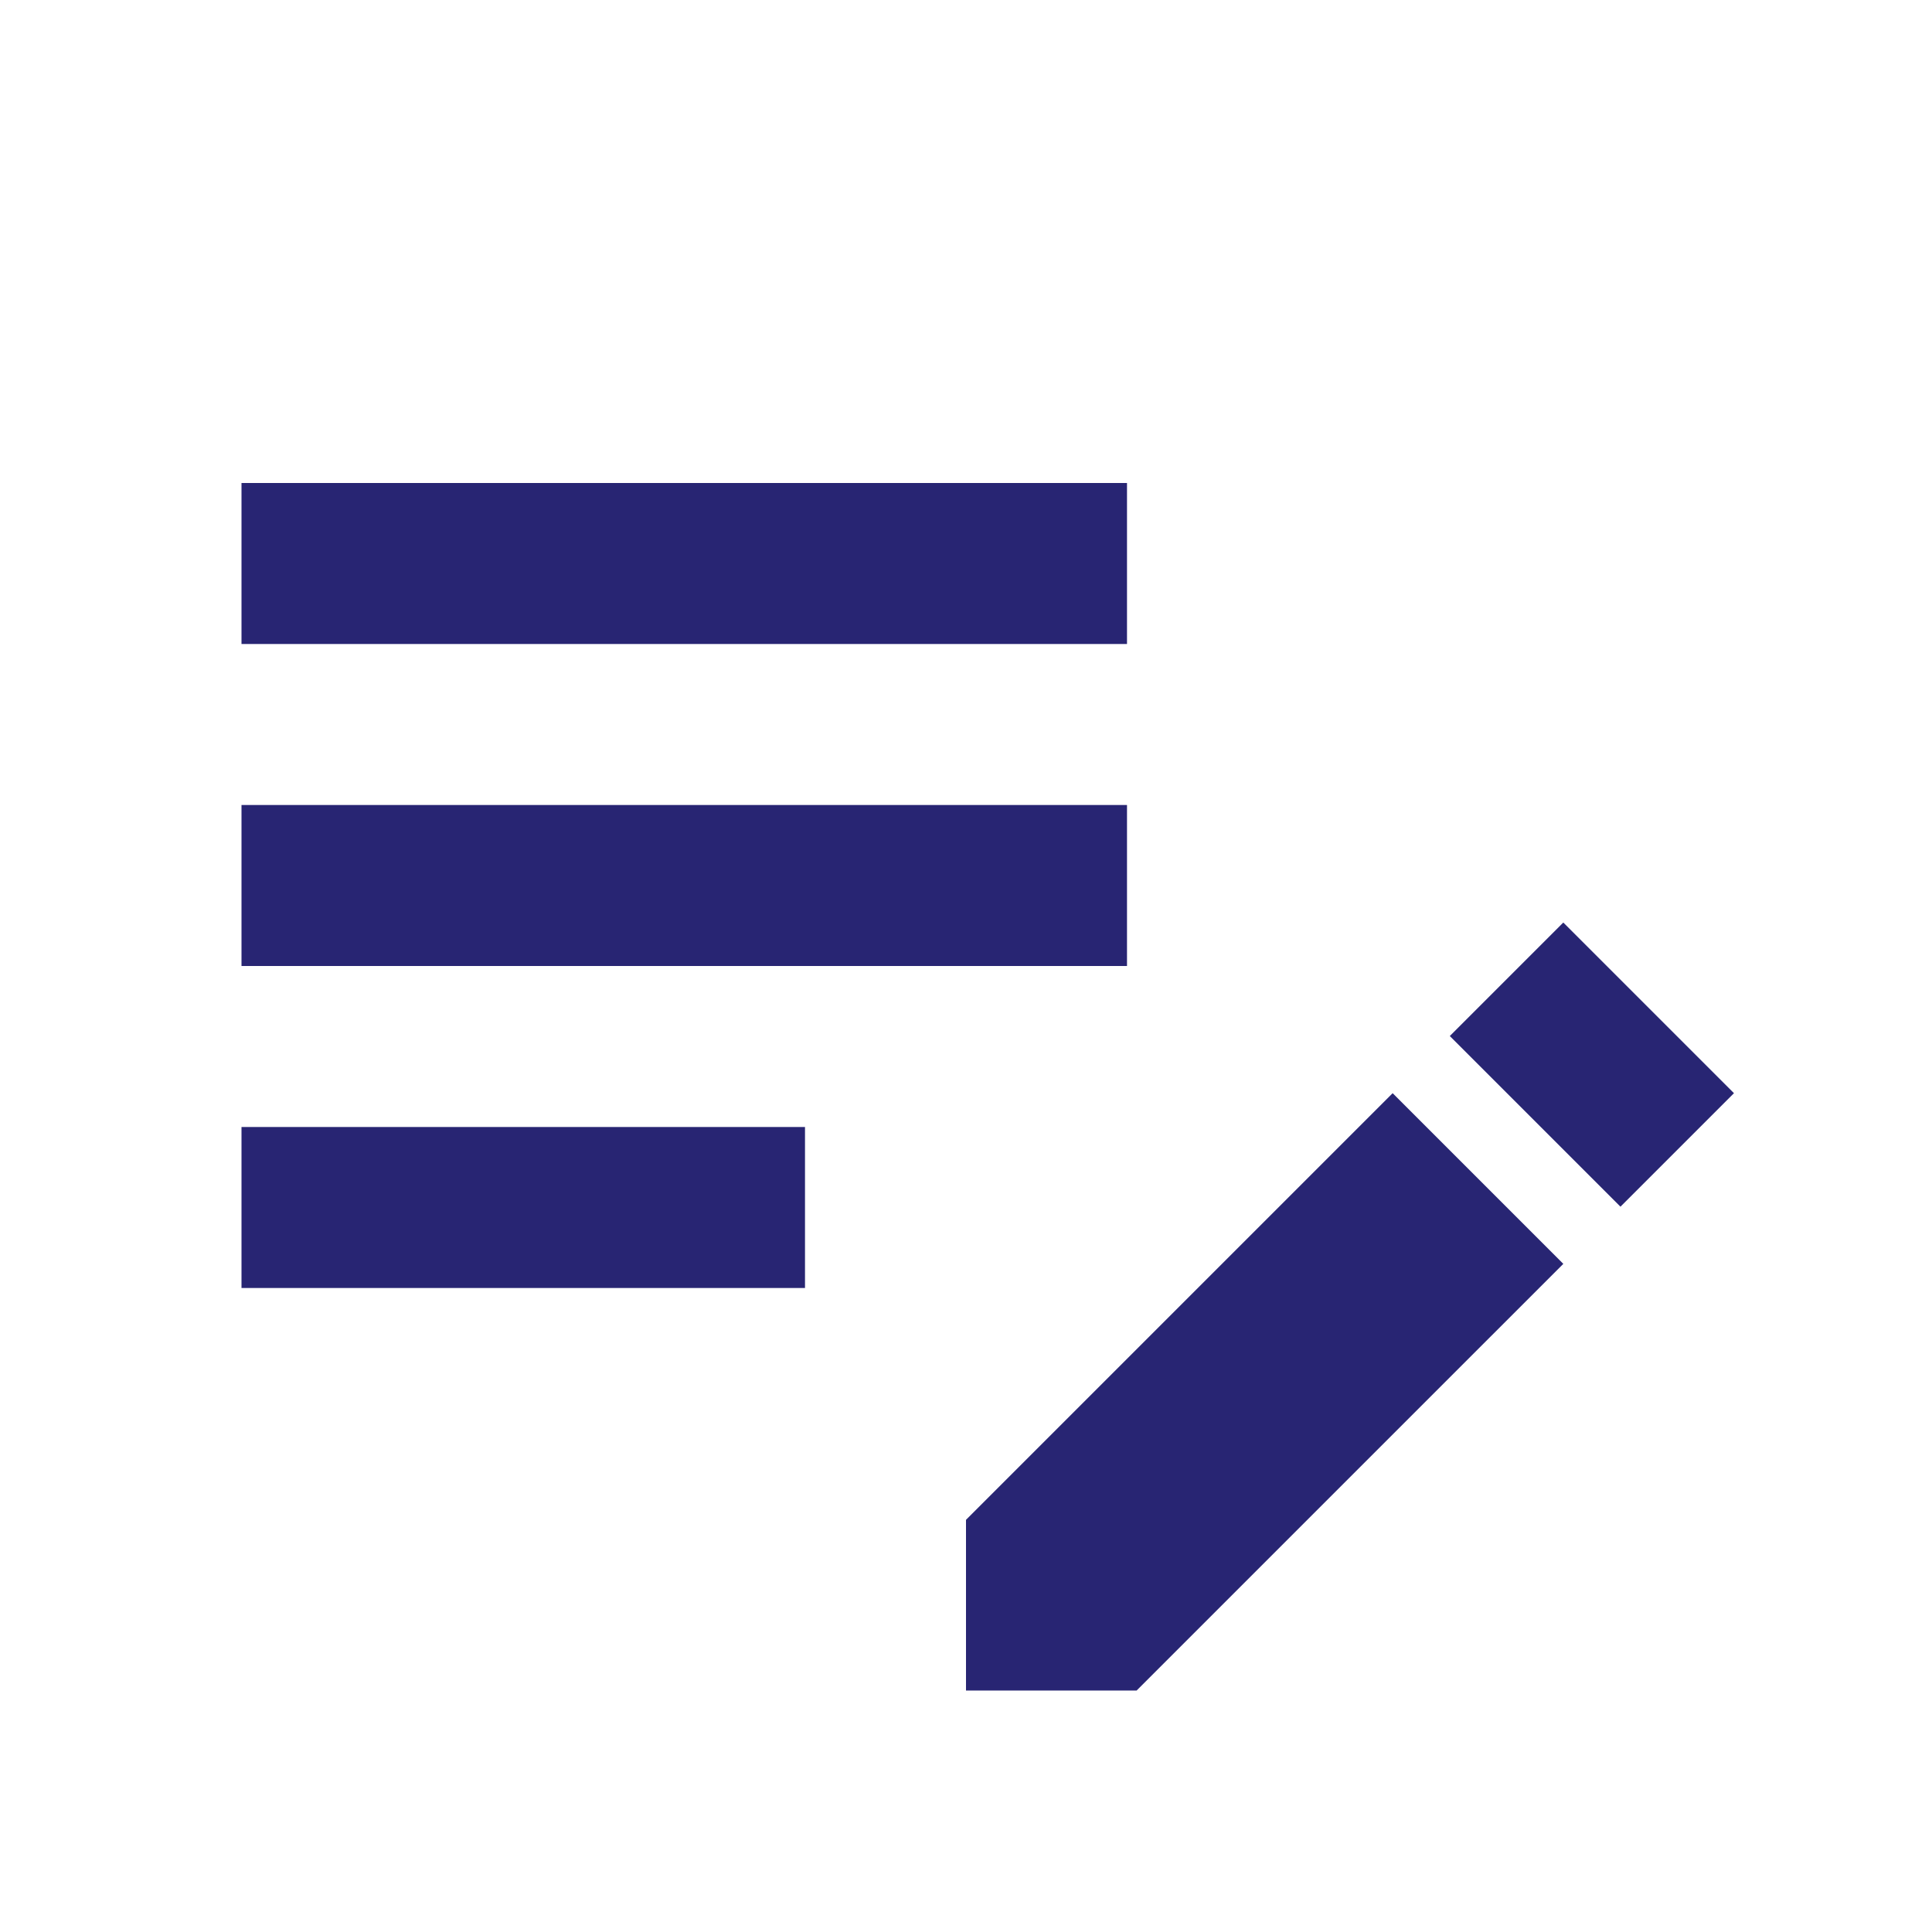
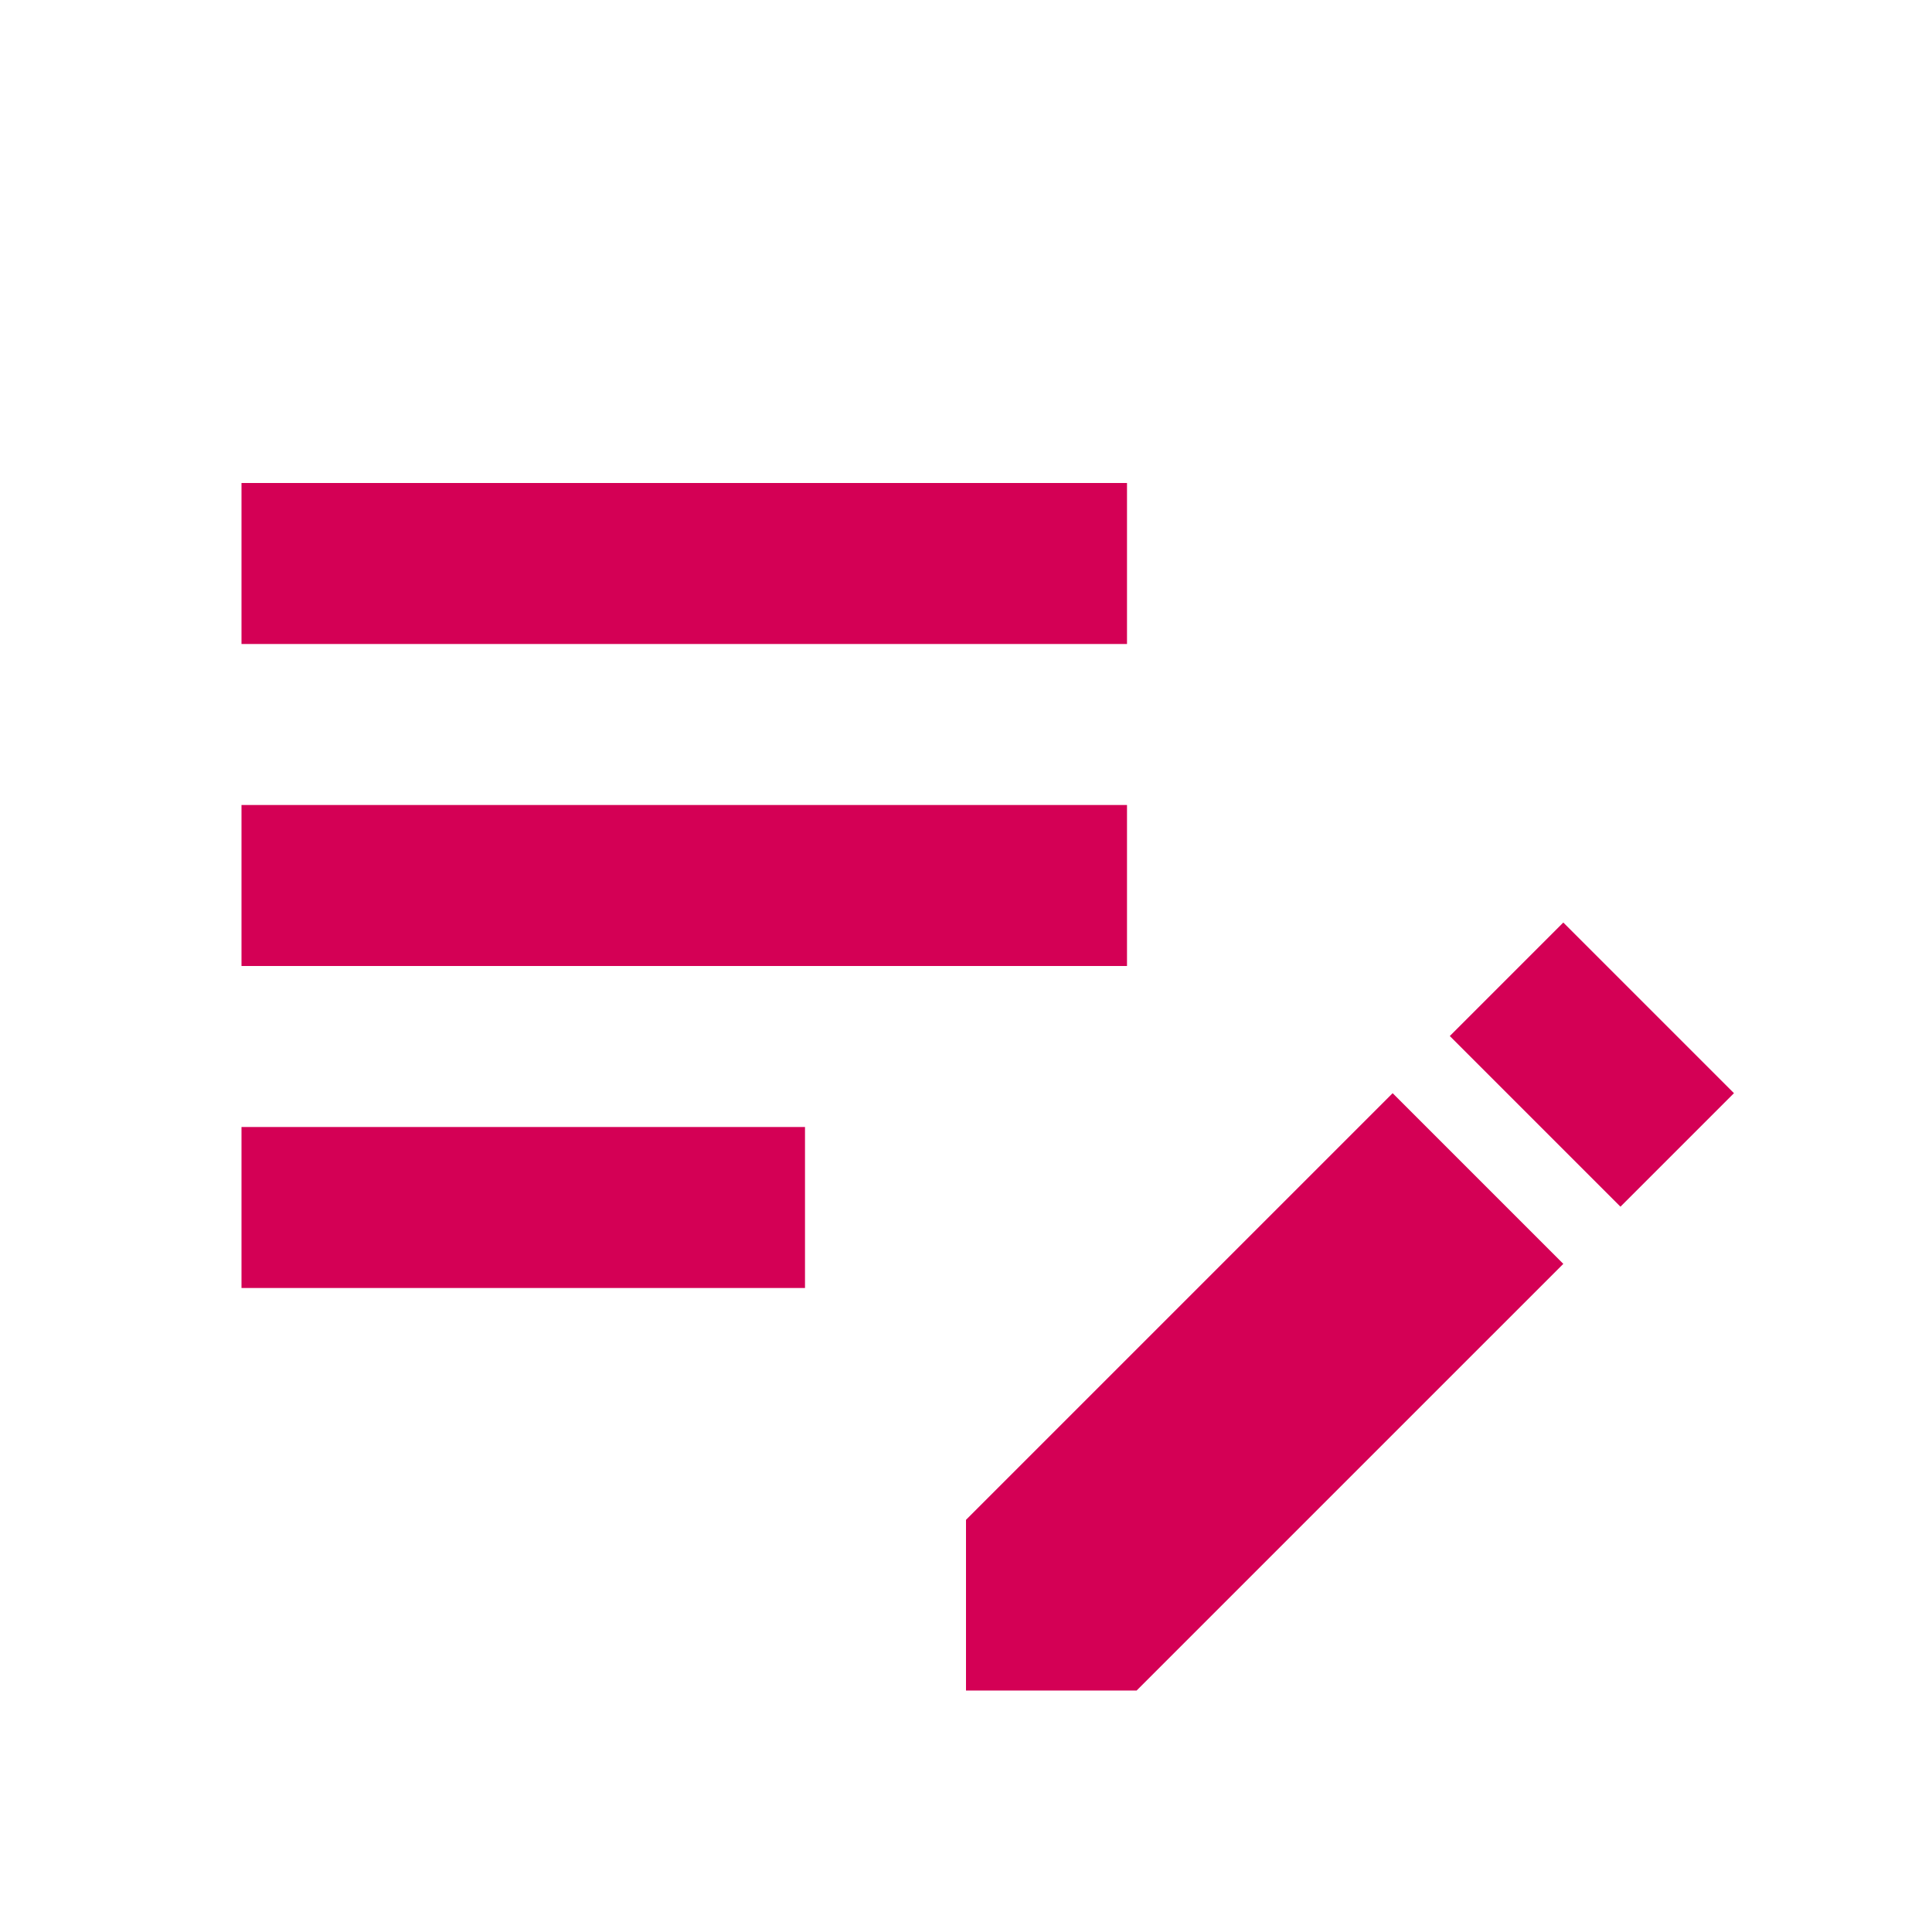
- <svg xmlns="http://www.w3.org/2000/svg" enable-background="new 0 0 24 24" height="40px" viewBox="0 0 24 24" width="40px" fill="#282573">
+ <svg xmlns="http://www.w3.org/2000/svg" enable-background="new 0 0 24 24" height="40px" viewBox="0 0 24 24" width="40px" fill="#d40055">
  <rect fill="none" height="24" width="24" />
  <path d="M3,10h11v2H3V10z M3,8h11V6H3V8z M3,16h7v-2H3V16z M18.01,12.87l1.41-1.41l2.12,2.12l-1.41,1.41L18.01,12.87z M17.3,13.58 l-5.3,5.3V21h2.12l5.3-5.3L17.3,13.58z" />
</svg>
